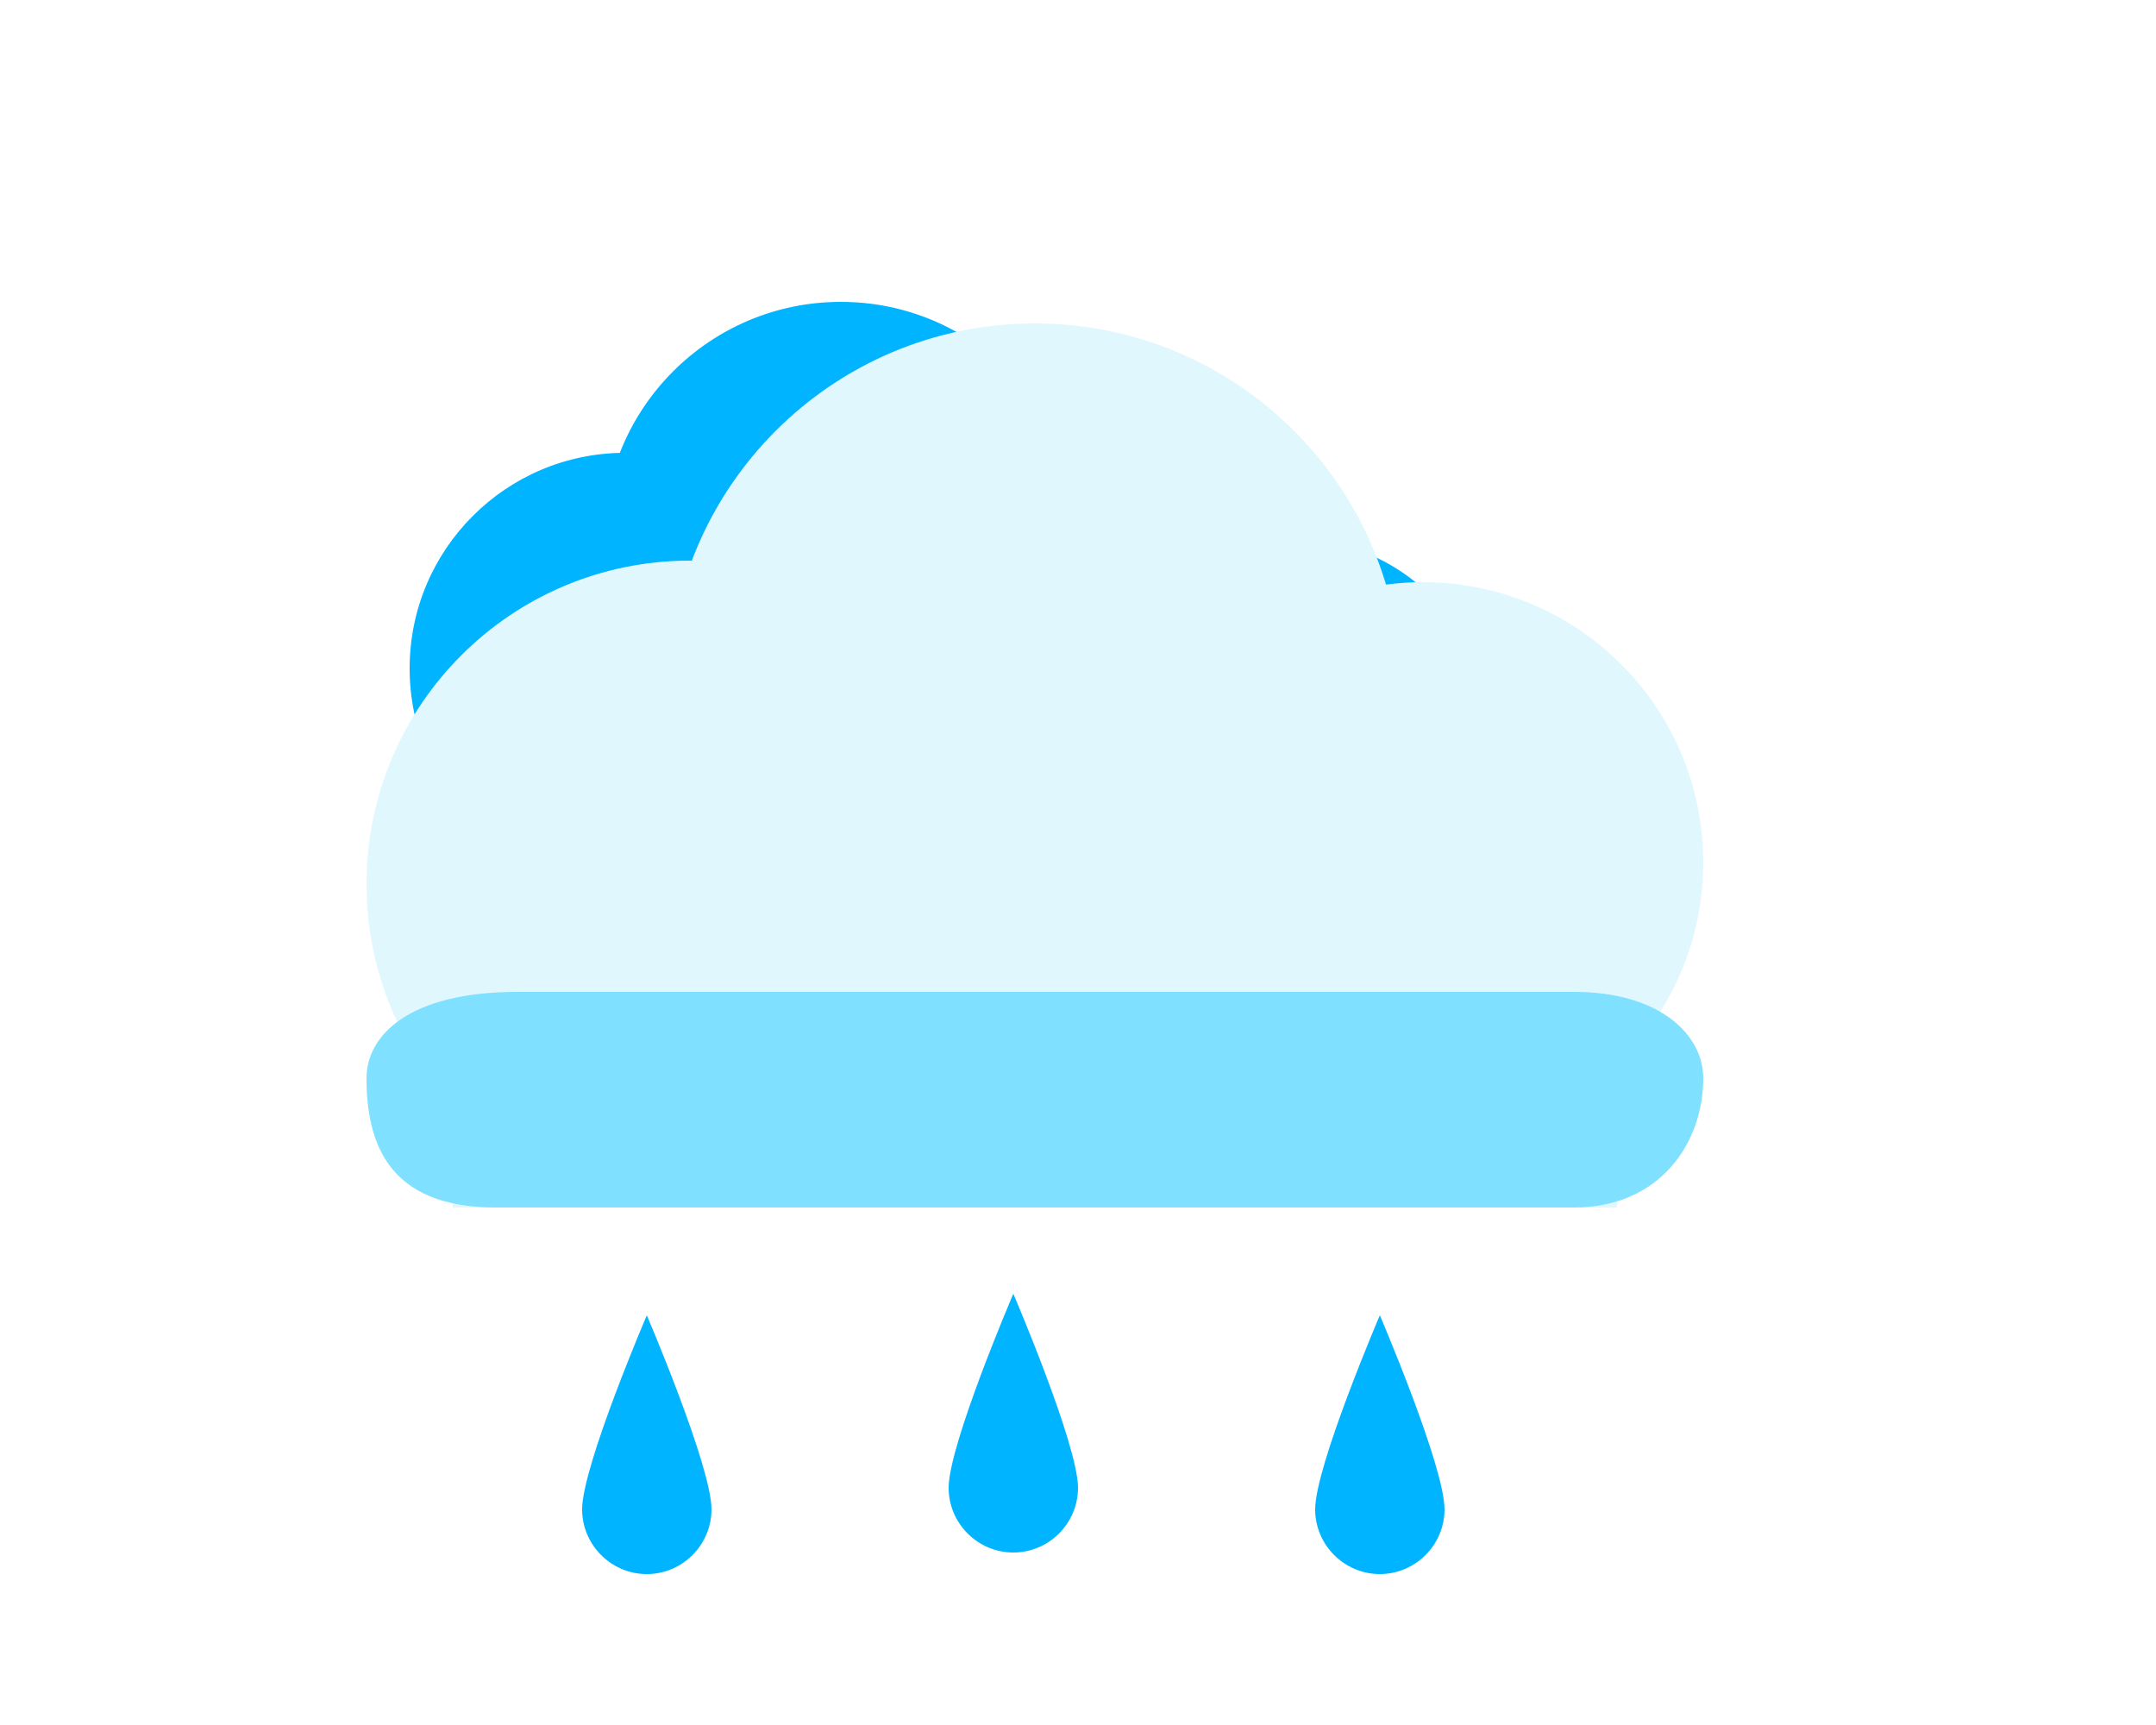
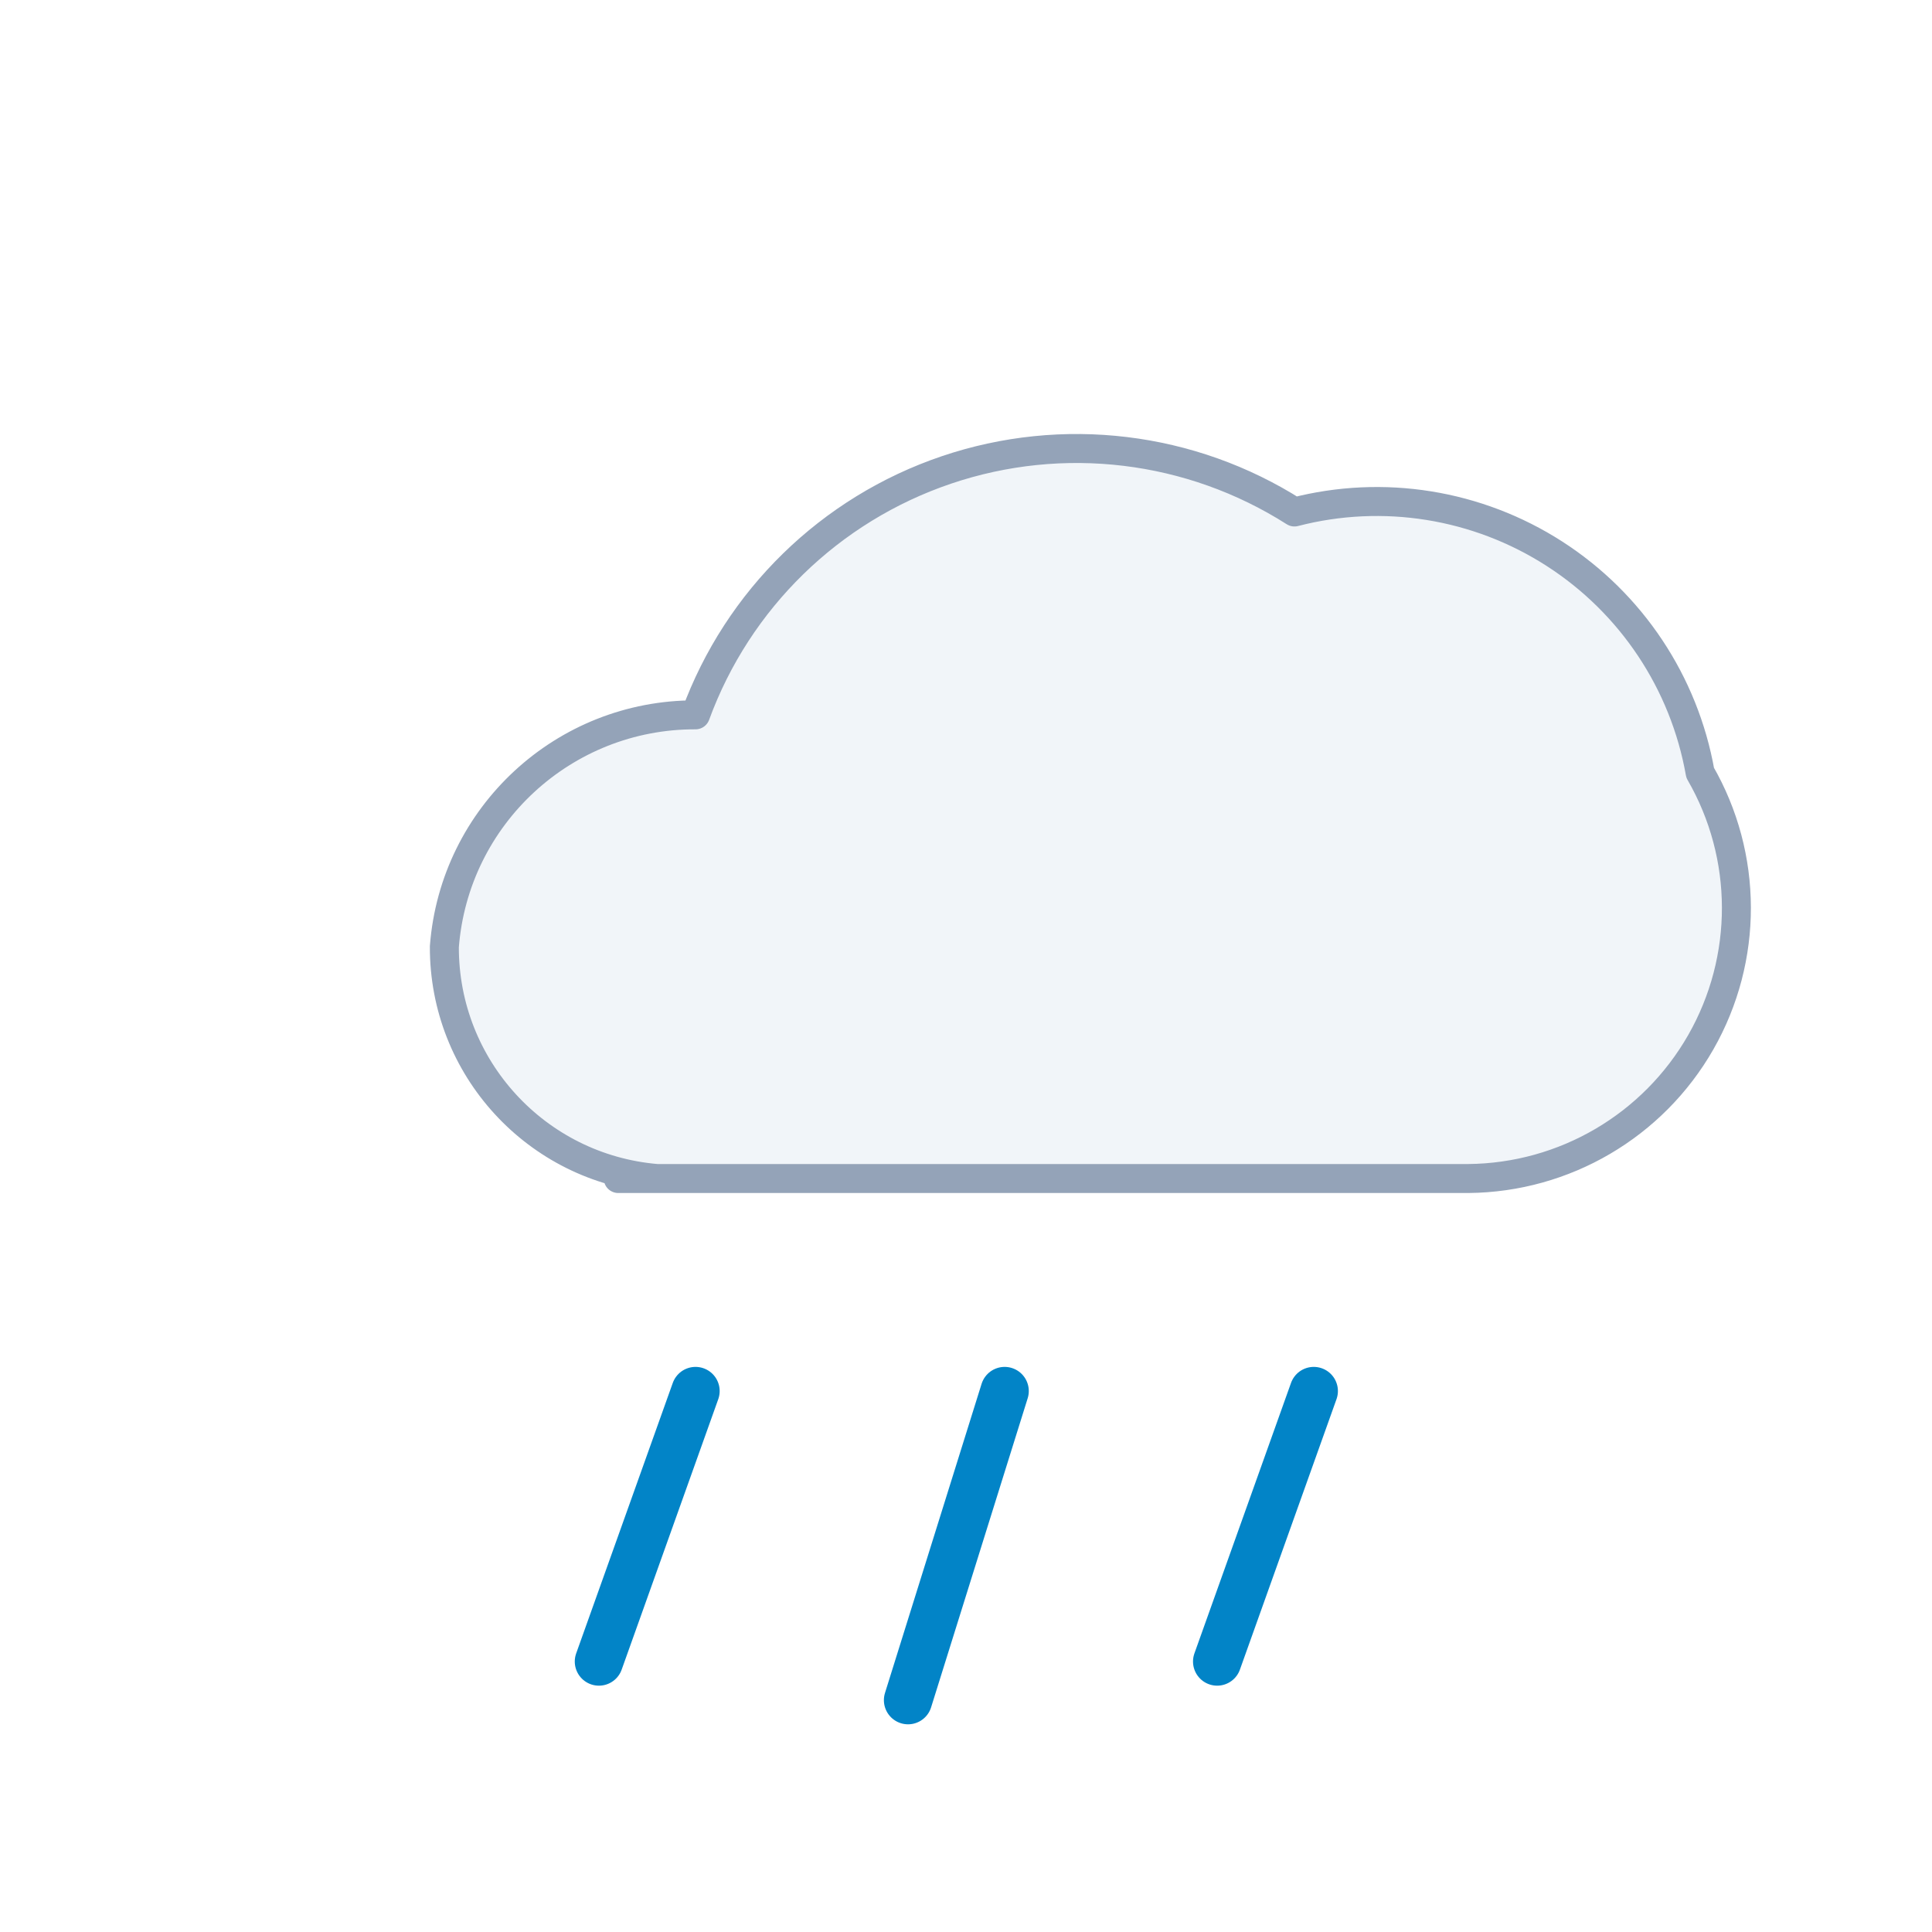
- <svg xmlns="http://www.w3.org/2000/svg" viewBox="0 0 200 160" width="100%" height="100%">
-   <g fill="#00B4FF">
-     <circle cx="58" cy="62" r="20" />
-     <circle cx="78" cy="50" r="22" />
-     <circle cx="102" cy="54" r="20" />
-     <circle cx="120" cy="68" r="18" />
+ <svg xmlns="http://www.w3.org/2000/svg" viewBox="0 0 100 100" width="100%" height="100%">
+   <g transform="translate(4, -4)">
+     <path d="M 28 65           h 44           a 14 14 0 0 0 12 -21           a 17 17 0 0 0 -21 -13.5           a 21 21 0 0 0 -31 10.5           a 13 13 0 0 0 -13 12           a 12 12 0 0 0 11 12 Z" fill="#F1F5F9" stroke="#94A3B8" stroke-width="1.5" stroke-linejoin="round" />
  </g>
-   <g>
-     <circle cx="64" cy="82" r="30" fill="#E1F7FE" />
-     <circle cx="96" cy="64" r="34" fill="#E1F7FE" />
-     <circle cx="132" cy="80" r="26" fill="#E1F7FE" />
-     <rect x="42" y="78" width="108" height="34" fill="#E1F7FE" />
-     <path d="M 46 112               C 36 112, 34 106, 34 100               C 34 96, 38 92, 48 92               L 146 92               C 154 92, 158 96, 158 100               C 158 106, 154 112, 146 112               Z" fill="#7FE0FF" />
-   </g>
-   <g fill="#00B4FF">
-     <path d="M 60 122 C 60 122 66 136 66 140 C 66 143.3 63.3 146 60 146 C 56.7 146 54 143.3 54 140 C 54 136 60 122 60 122 Z" />
-     <path d="M 94 120 C 94 120 100 134 100 138 C 100 141.3 97.3 144 94 144 C 90.7 144 88 141.3 88 138 C 88 134 94 120 94 120 Z" />
-     <path d="M 128 122 C 128 122 134 136 134 140 C 134 143.3 131.3 146 128 146 C 124.7 146 122 143.3 122 140 C 122 136 128 122 128 122 Z" />
+   <g stroke="#0284C7" stroke-width="2.5" stroke-linecap="round">
+     <line x1="36" y1="72" x2="31" y2="86" />
+     <line x1="52" y1="72" x2="47" y2="88" />
+     <line x1="68" y1="72" x2="63" y2="86" />
  </g>
</svg>
